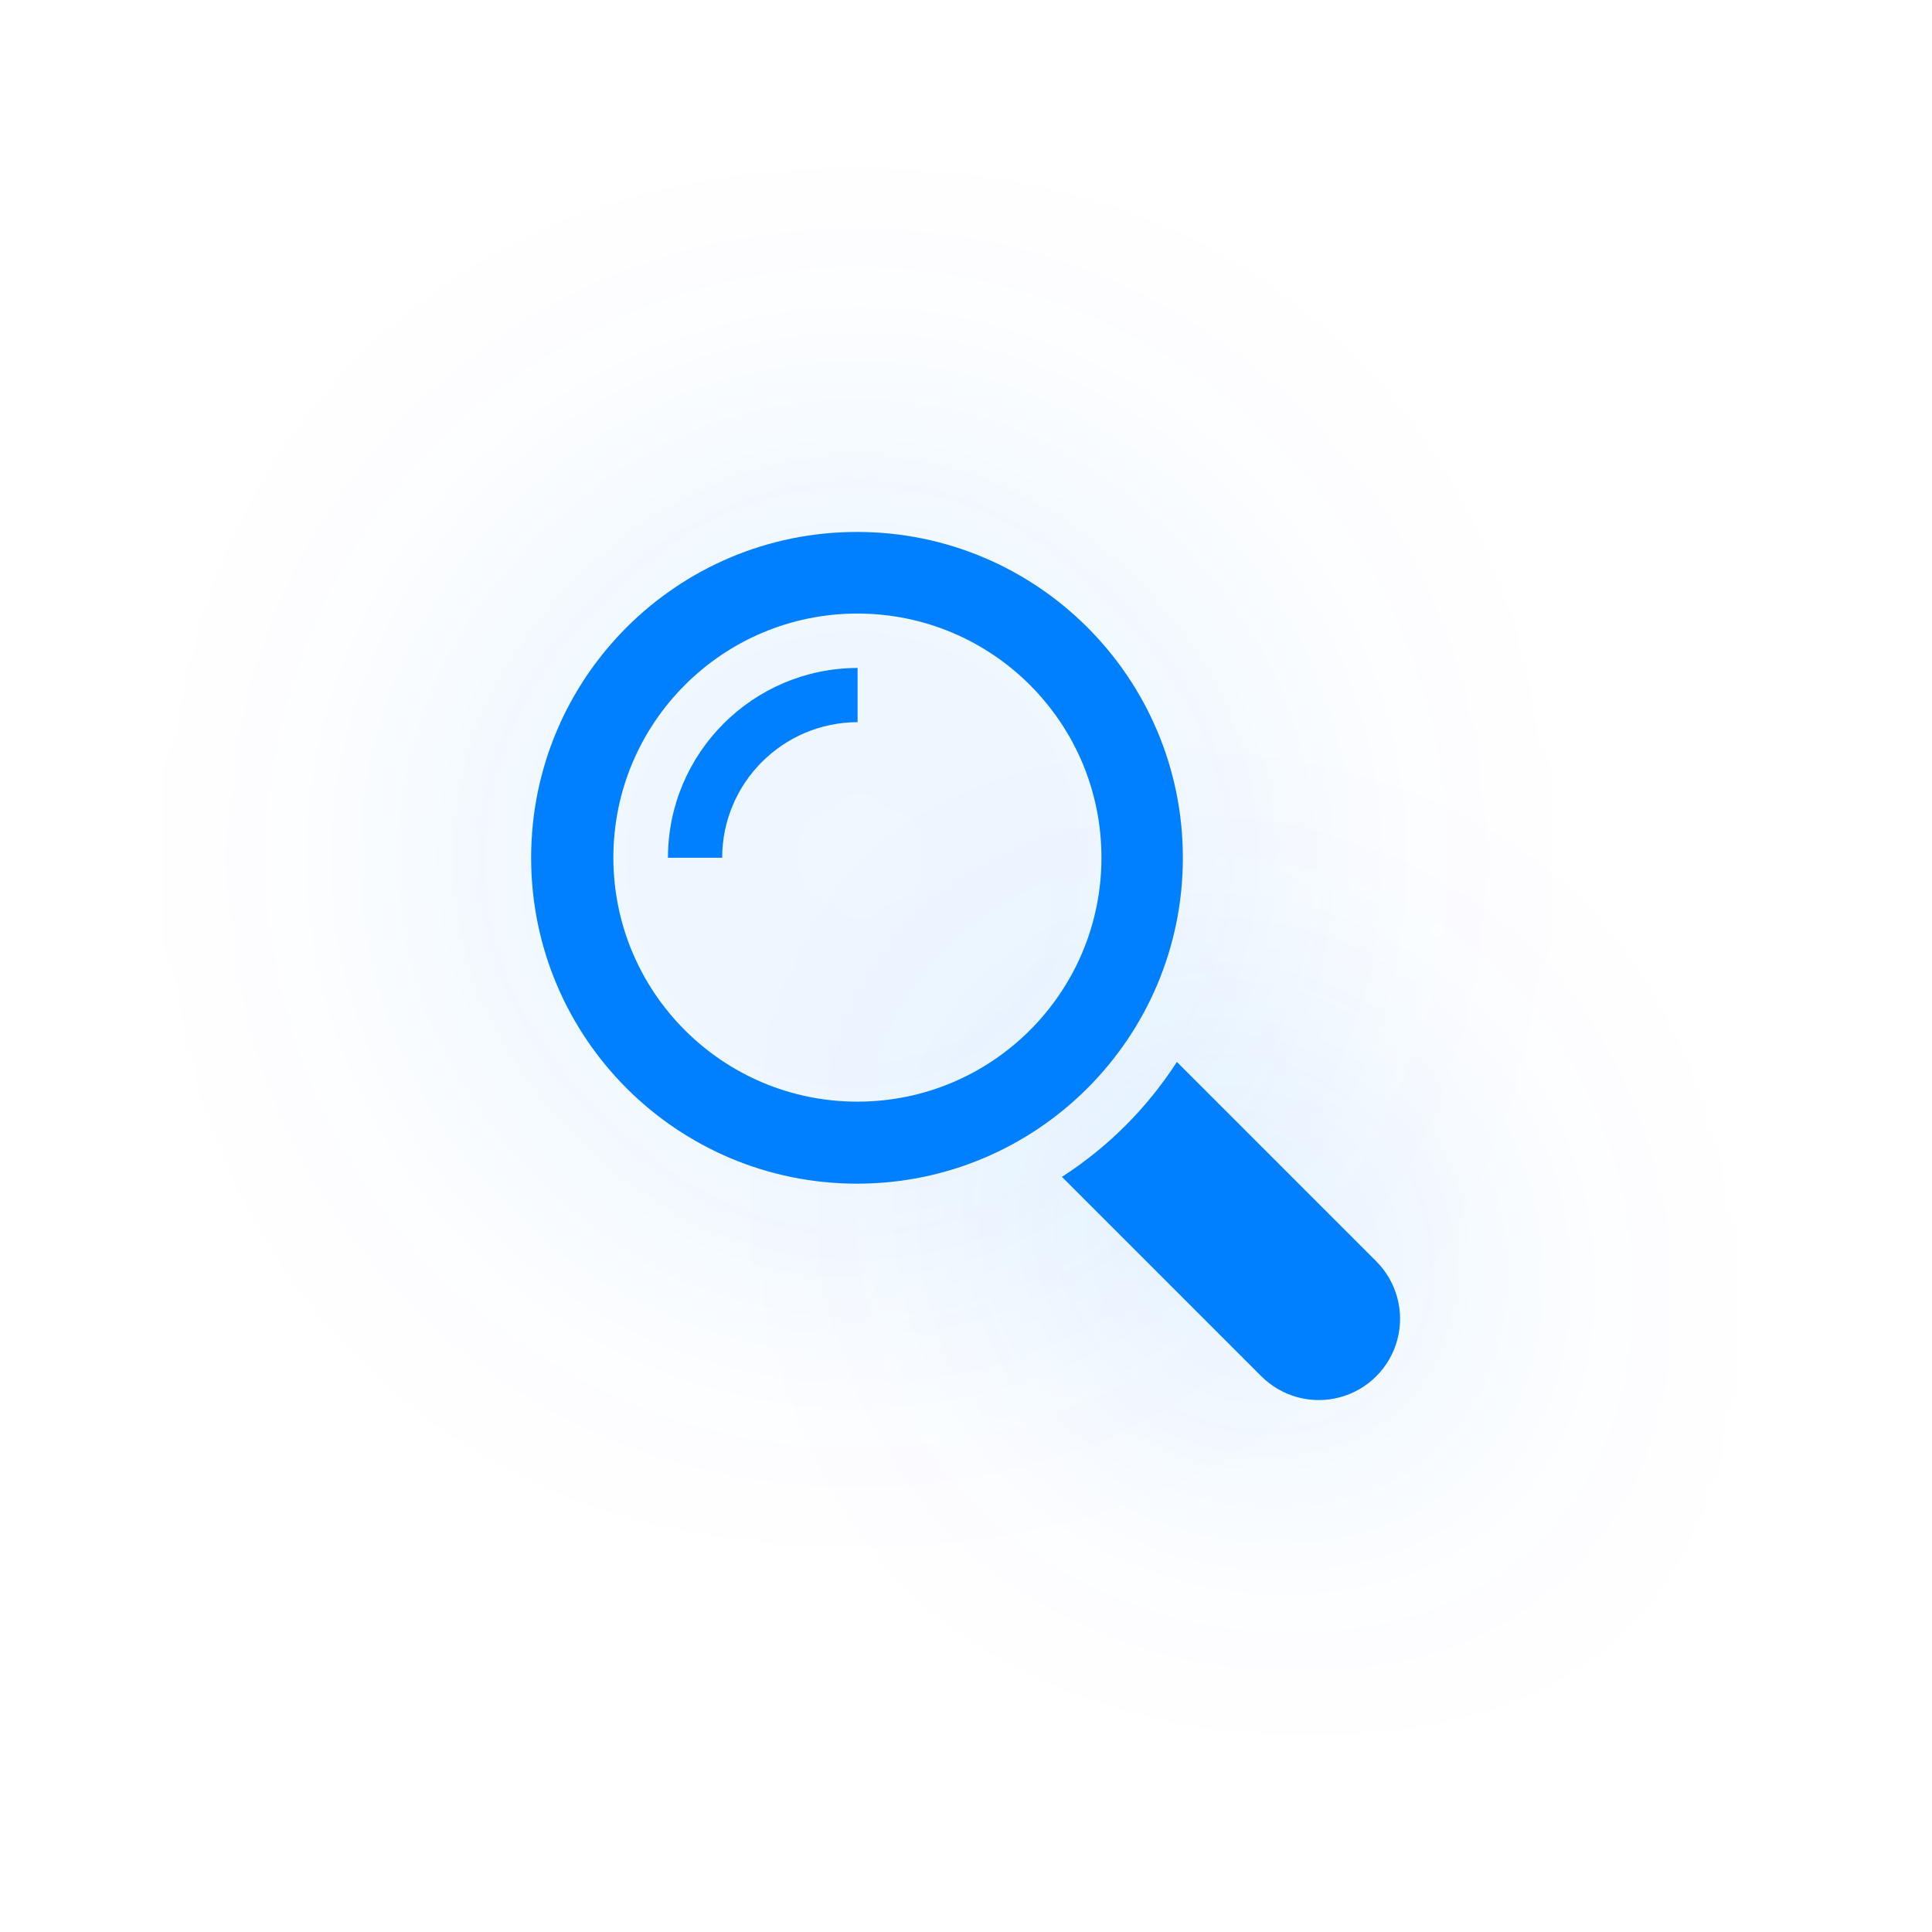
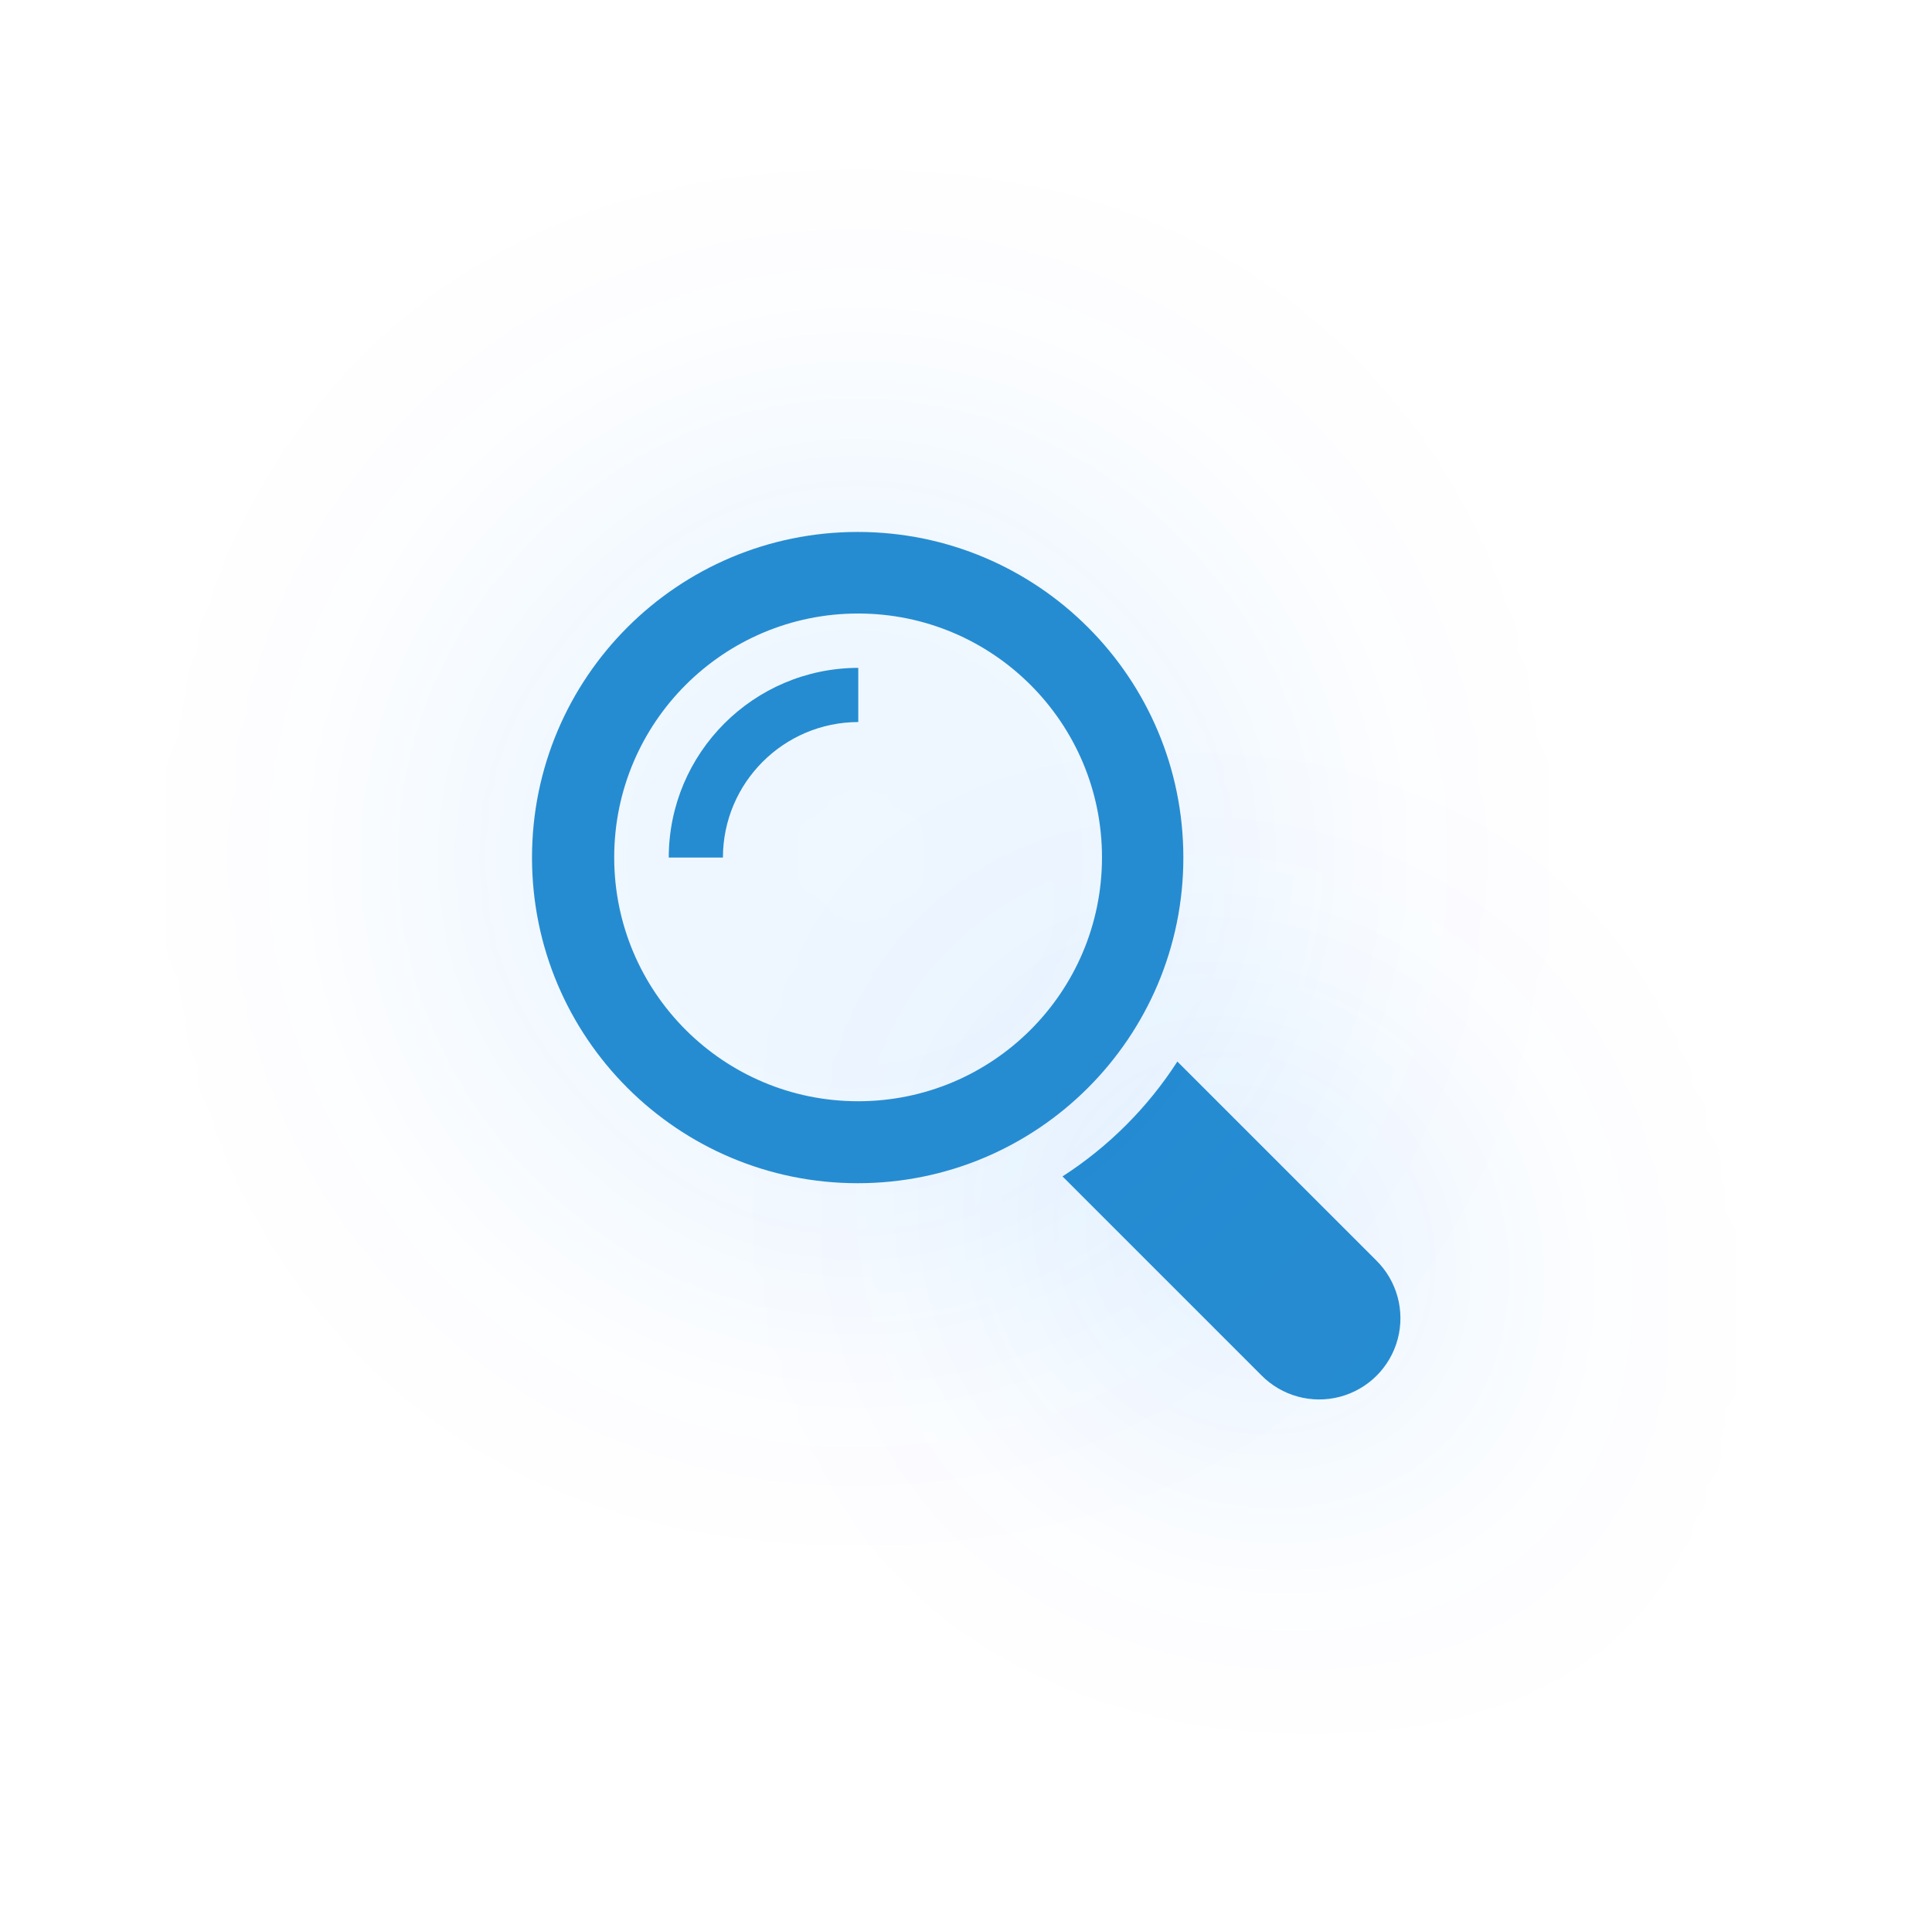
- <svg xmlns="http://www.w3.org/2000/svg" width="190.54" height="190.54" viewBox="0 0 190.54 190.54">
+ <svg xmlns="http://www.w3.org/2000/svg" width="190.654" height="190.574" viewBox="0 0 190.654 190.574">
  <defs>
-     <style>
-       .cls-1 {
-         fill: #0080ff;
-       }
- 
-       .cls-2 {
-         filter: url(#Caminho_9);
-       }
- 
-       .cls-3 {
-         filter: url(#Caminho_8);
-       }
-     </style>
-     <filter id="Caminho_8" x="52.234" y="52.234" width="138.306" height="138.306" filterUnits="userSpaceOnUse">
+     <filter id="Caminho_8" x="52.348" y="52.268" width="138.306" height="138.306" filterUnits="userSpaceOnUse">
      <feOffset input="SourceAlpha" />
      <feGaussianBlur stdDeviation="17.5" result="blur" />
      <feFlood flood-color="#0080ff" flood-opacity="0.302" />
      <feComposite operator="in" in2="blur" />
      <feComposite in="SourceGraphic" />
    </filter>
-     <filter id="Caminho_9" x="0" y="0" width="169.158" height="169.158" filterUnits="userSpaceOnUse">
+     <filter id="Caminho_9" x="0" y="0" width="169.276" height="169.276" filterUnits="userSpaceOnUse">
      <feOffset input="SourceAlpha" />
      <feGaussianBlur stdDeviation="17.5" result="blur-2" />
      <feFlood flood-color="#0080ff" flood-opacity="0.302" />
      <feComposite operator="in" in2="blur-2" />
      <feComposite in="SourceGraphic" />
    </filter>
  </defs>
-   <g id="Camada_2" data-name="Camada 2" transform="translate(52.5 52.5)">
-     <g id="Layer_1" data-name="Layer 1" transform="translate(0 0)">
-       <g class="cls-3" transform="matrix(1, 0, 0, 1, -52.5, -52.5)">
-         <path id="Caminho_8-2" data-name="Caminho 8" class="cls-1" d="M59.378,48.042,39.756,28.42A37.9,37.9,0,0,1,28.42,39.756L48.042,59.378A8.016,8.016,0,1,0,59.378,48.042Z" transform="translate(76.31 76.31)" />
+   <g id="Camada_2" data-name="Camada 2" transform="translate(52.618 52.538)">
+     <g id="Layer_1" data-name="Layer 1">
+       <g transform="matrix(1, 0, 0, 1, -52.62, -52.54)" filter="url(#Caminho_8)">
+         <path id="Caminho_8-2" data-name="Caminho 8" d="M59.378,48.042,39.756,28.42A37.9,37.9,0,0,1,28.42,39.756L48.042,59.378A8.016,8.016,0,1,0,59.378,48.042Z" transform="translate(76.43 76.35)" fill="#258cd1" />
      </g>
-       <g class="cls-2" transform="matrix(1, 0, 0, 1, -52.5, -52.5)">
-         <path id="Caminho_9-2" data-name="Caminho 9" class="cls-1" d="M64.148,32.087a32.138,32.138,0,1,0,0,.006ZM32.069,56.138a24.068,24.068,0,1,1,24.05-24.05,24.069,24.069,0,0,1-24.05,24.05Z" transform="translate(52.51 52.51)" />
+       <g transform="matrix(1, 0, 0, 1, -52.62, -52.54)" filter="url(#Caminho_9)">
+         <path id="Caminho_9-2" data-name="Caminho 9" d="M64.148,32.087A32.138,32.138,0,1,0,32.009,64.228,32.137,32.137,0,0,0,64.148,32.087ZM32.069,56.138a24.068,24.068,0,1,1,24.05-24.05,24.068,24.068,0,0,1-24.05,24.05Z" transform="translate(52.63 52.55)" fill="#258cd1" />
      </g>
-       <path id="Caminho_10" data-name="Caminho 10" class="cls-1" d="M7.27,25.992h5.347A13.394,13.394,0,0,1,25.974,12.617V7.27A18.74,18.74,0,0,0,7.27,25.992Z" transform="translate(6.105 6.105)" />
+       <path id="Caminho_10" data-name="Caminho 10" d="M7.27,25.992h5.347A13.394,13.394,0,0,1,25.974,12.617V7.27A18.74,18.74,0,0,0,7.27,25.992Z" transform="translate(6.105 6.105)" fill="#258cd1" />
    </g>
  </g>
</svg>
